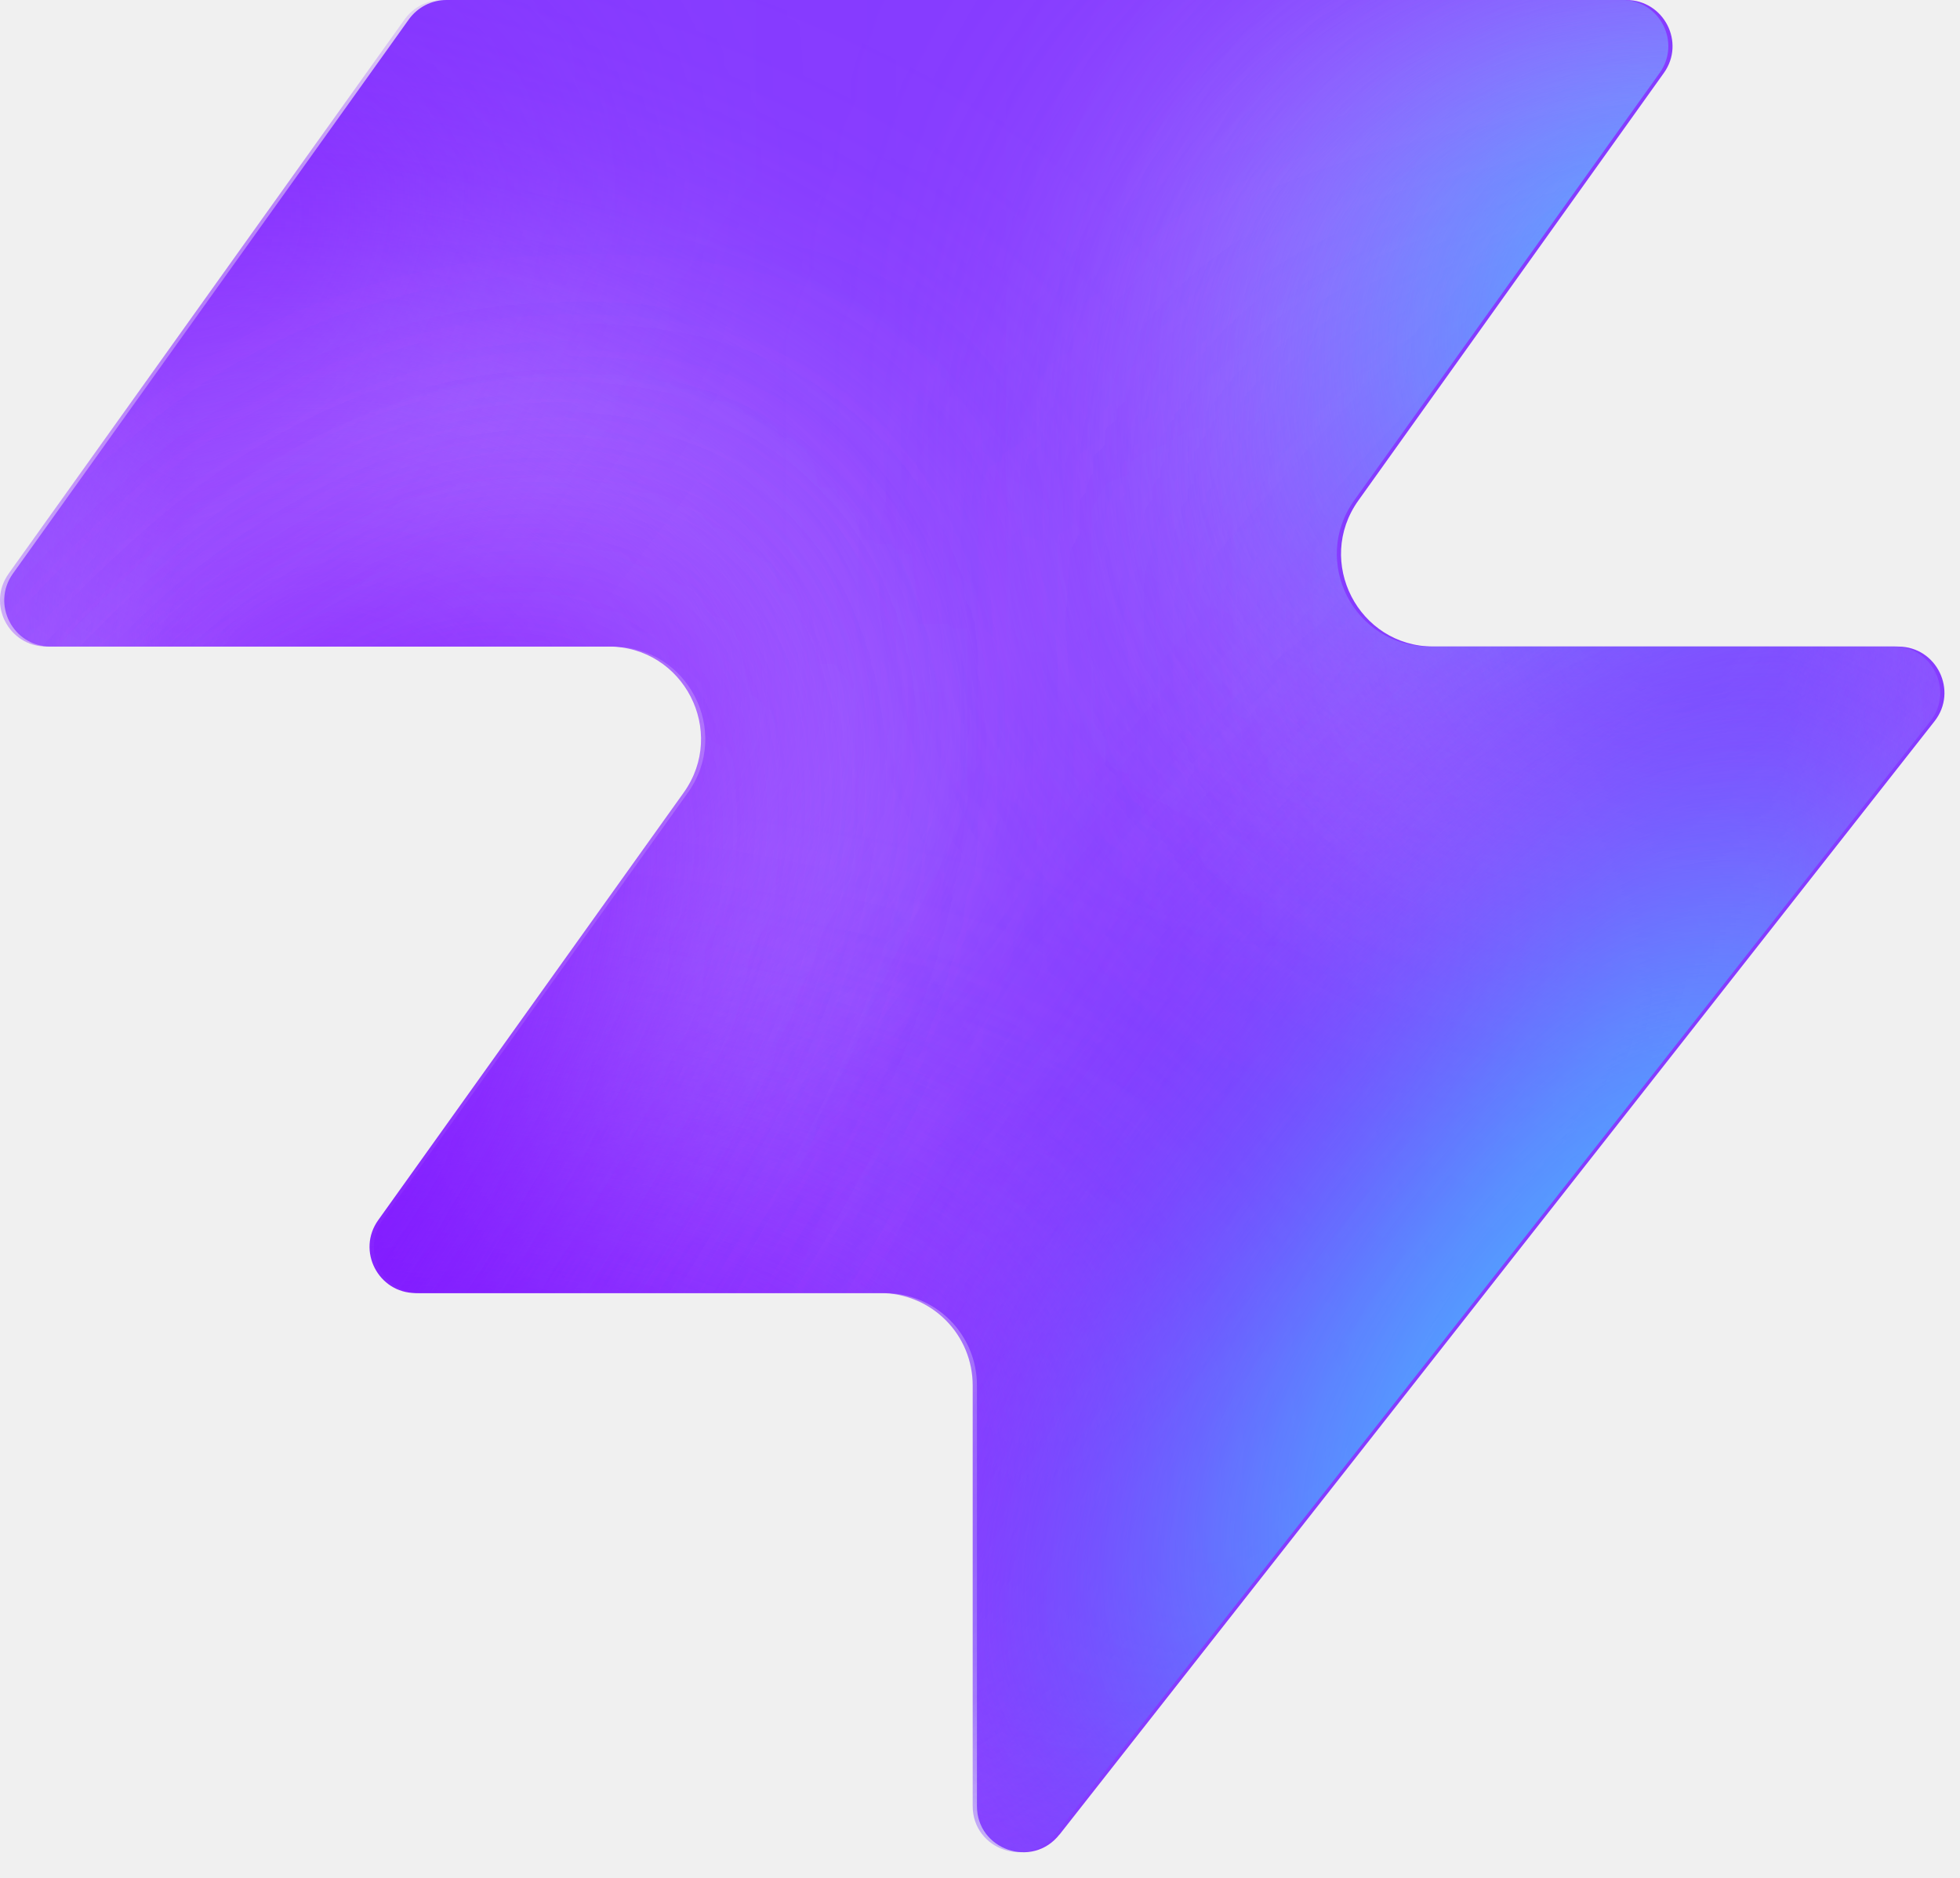
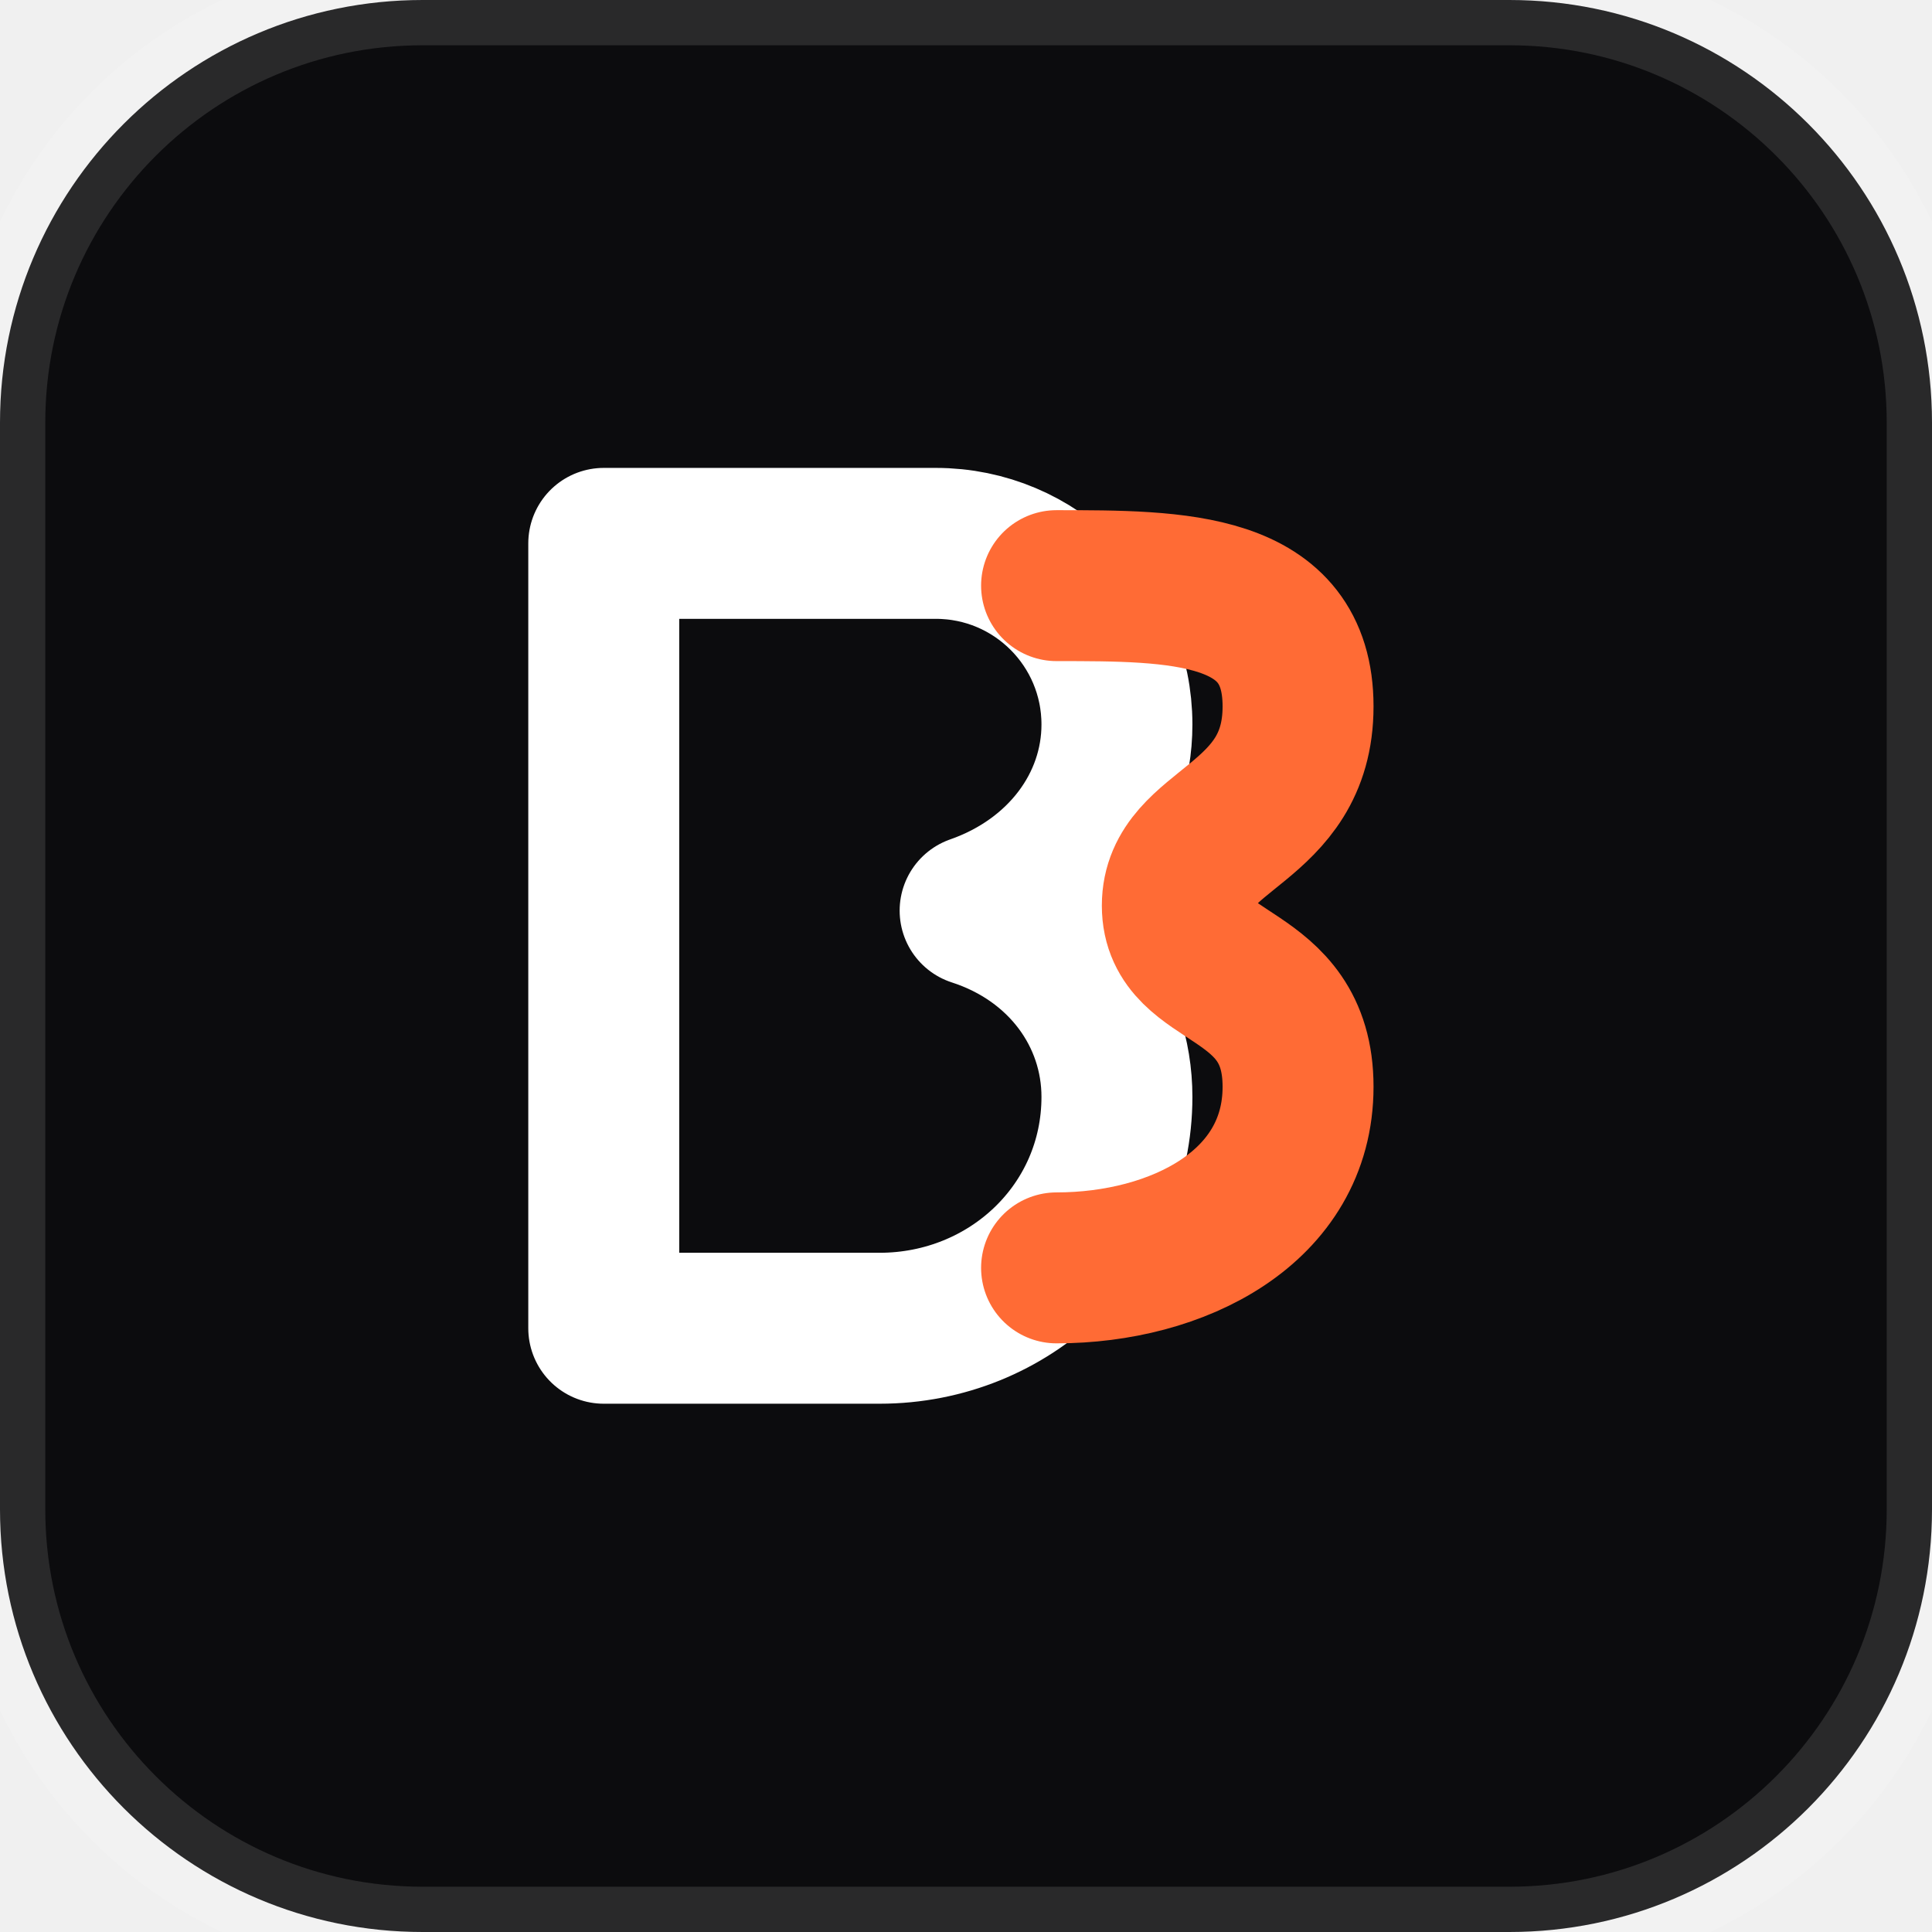
- <svg xmlns="http://www.w3.org/2000/svg" width="48" height="46" fill="none" viewBox="0 0 48 46">
-   <path fill="#863bff" d="M25.946 44.938c-.664.845-2.021.375-2.021-.698V33.937a2.26 2.26 0 0 0-2.262-2.262H10.287c-.92 0-1.456-1.04-.92-1.788l7.48-10.471c1.07-1.497 0-3.578-1.842-3.578H1.237c-.92 0-1.456-1.04-.92-1.788L10.013.474c.214-.297.556-.474.92-.474h28.894c.92 0 1.456 1.04.92 1.788l-7.48 10.471c-1.07 1.498 0 3.579 1.842 3.579h11.377c.943 0 1.473 1.088.89 1.83L25.947 44.94z" style="fill:#863bff;fill:color(display-p3 .525 .23 1);fill-opacity:1" />
-   <mask id="a" width="48" height="46" x="0" y="0" maskUnits="userSpaceOnUse" style="mask-type:alpha">
-     <path fill="#000" d="M25.842 44.938c-.664.844-2.021.375-2.021-.698V33.937a2.26 2.26 0 0 0-2.262-2.262H10.183c-.92 0-1.456-1.04-.92-1.788l7.48-10.471c1.07-1.498 0-3.579-1.842-3.579H1.133c-.92 0-1.456-1.04-.92-1.787L9.91.473c.214-.297.556-.474.92-.474h28.894c.92 0 1.456 1.04.92 1.788l-7.48 10.471c-1.07 1.498 0 3.578 1.842 3.578h11.377c.943 0 1.473 1.088.89 1.832L25.843 44.94z" style="fill:#000;fill-opacity:1" />
-   </mask>
-   <g mask="url(#a)">
-     <g filter="url(#b)">
-       <ellipse cx="5.508" cy="14.704" fill="#ede6ff" rx="5.508" ry="14.704" style="fill:#ede6ff;fill:color(display-p3 .927 .903 1);fill-opacity:1" transform="matrix(.00324 1 1 -.00324 -4.47 31.516)" />
-     </g>
-     <g filter="url(#c)">
-       <ellipse cx="10.399" cy="29.851" fill="#ede6ff" rx="10.399" ry="29.851" style="fill:#ede6ff;fill:color(display-p3 .927 .903 1);fill-opacity:1" transform="matrix(.00324 1 1 -.00324 -39.328 7.883)" />
-     </g>
-     <g filter="url(#d)">
-       <ellipse cx="5.508" cy="30.487" fill="#7e14ff" rx="5.508" ry="30.487" style="fill:#7e14ff;fill:color(display-p3 .492 .077 1);fill-opacity:1" transform="rotate(89.814 -25.913 -14.639)scale(1 -1)" />
-     </g>
-     <g filter="url(#e)">
-       <ellipse cx="5.508" cy="30.599" fill="#7e14ff" rx="5.508" ry="30.599" style="fill:#7e14ff;fill:color(display-p3 .492 .077 1);fill-opacity:1" transform="rotate(89.814 -32.644 -3.334)scale(1 -1)" />
-     </g>
-     <g filter="url(#f)">
-       <ellipse cx="5.508" cy="30.599" fill="#7e14ff" rx="5.508" ry="30.599" style="fill:#7e14ff;fill:color(display-p3 .492 .077 1);fill-opacity:1" transform="matrix(.00324 1 1 -.00324 -34.34 30.47)" />
-     </g>
-     <g filter="url(#g)">
-       <ellipse cx="14.072" cy="22.078" fill="#ede6ff" rx="14.072" ry="22.078" style="fill:#ede6ff;fill:color(display-p3 .927 .903 1);fill-opacity:1" transform="rotate(93.35 24.506 48.493)scale(-1 1)" />
-     </g>
-     <g filter="url(#h)">
-       <ellipse cx="3.47" cy="21.501" fill="#7e14ff" rx="3.47" ry="21.501" style="fill:#7e14ff;fill:color(display-p3 .492 .077 1);fill-opacity:1" transform="rotate(89.009 28.708 47.59)scale(-1 1)" />
-     </g>
-     <g filter="url(#i)">
-       <ellipse cx="3.47" cy="21.501" fill="#7e14ff" rx="3.47" ry="21.501" style="fill:#7e14ff;fill:color(display-p3 .492 .077 1);fill-opacity:1" transform="rotate(89.009 28.708 47.59)scale(-1 1)" />
-     </g>
-     <g filter="url(#j)">
-       <ellipse cx=".387" cy="8.972" fill="#7e14ff" rx="4.407" ry="29.108" style="fill:#7e14ff;fill:color(display-p3 .492 .077 1);fill-opacity:1" transform="rotate(39.51 .387 8.972)" />
-     </g>
-     <g filter="url(#k)">
-       <ellipse cx="47.523" cy="-6.092" fill="#7e14ff" rx="4.407" ry="29.108" style="fill:#7e14ff;fill:color(display-p3 .492 .077 1);fill-opacity:1" transform="rotate(37.892 47.523 -6.092)" />
-     </g>
-     <g filter="url(#l)">
-       <ellipse cx="41.412" cy="6.333" fill="#47bfff" rx="5.971" ry="9.665" style="fill:#47bfff;fill:color(display-p3 .28 .748 1);fill-opacity:1" transform="rotate(37.892 41.412 6.333)" />
-     </g>
-     <g filter="url(#m)">
-       <ellipse cx="-1.879" cy="38.332" fill="#7e14ff" rx="4.407" ry="29.108" style="fill:#7e14ff;fill:color(display-p3 .492 .077 1);fill-opacity:1" transform="rotate(37.892 -1.88 38.332)" />
-     </g>
-     <g filter="url(#n)">
-       <ellipse cx="-1.879" cy="38.332" fill="#7e14ff" rx="4.407" ry="29.108" style="fill:#7e14ff;fill:color(display-p3 .492 .077 1);fill-opacity:1" transform="rotate(37.892 -1.88 38.332)" />
-     </g>
-     <g filter="url(#o)">
-       <ellipse cx="35.651" cy="29.907" fill="#7e14ff" rx="4.407" ry="29.108" style="fill:#7e14ff;fill:color(display-p3 .492 .077 1);fill-opacity:1" transform="rotate(37.892 35.651 29.907)" />
-     </g>
-     <g filter="url(#p)">
-       <ellipse cx="38.418" cy="32.4" fill="#47bfff" rx="5.971" ry="15.297" style="fill:#47bfff;fill:color(display-p3 .28 .748 1);fill-opacity:1" transform="rotate(37.892 38.418 32.4)" />
-     </g>
-   </g>
-   <defs>
-     <filter id="b" width="60.045" height="41.654" x="-19.77" y="16.149" color-interpolation-filters="sRGB" filterUnits="userSpaceOnUse">
-       <feFlood flood-opacity="0" result="BackgroundImageFix" />
-       <feBlend in="SourceGraphic" in2="BackgroundImageFix" result="shape" />
-       <feGaussianBlur result="effect1_foregroundBlur_2002_17158" stdDeviation="7.659" />
-     </filter>
-     <filter id="c" width="90.34" height="51.437" x="-54.613" y="-7.533" color-interpolation-filters="sRGB" filterUnits="userSpaceOnUse">
-       <feFlood flood-opacity="0" result="BackgroundImageFix" />
-       <feBlend in="SourceGraphic" in2="BackgroundImageFix" result="shape" />
-       <feGaussianBlur result="effect1_foregroundBlur_2002_17158" stdDeviation="7.659" />
-     </filter>
-     <filter id="d" width="79.355" height="29.4" x="-49.64" y="2.03" color-interpolation-filters="sRGB" filterUnits="userSpaceOnUse">
-       <feFlood flood-opacity="0" result="BackgroundImageFix" />
-       <feBlend in="SourceGraphic" in2="BackgroundImageFix" result="shape" />
-       <feGaussianBlur result="effect1_foregroundBlur_2002_17158" stdDeviation="4.596" />
-     </filter>
-     <filter id="e" width="79.579" height="29.4" x="-45.045" y="20.029" color-interpolation-filters="sRGB" filterUnits="userSpaceOnUse">
-       <feFlood flood-opacity="0" result="BackgroundImageFix" />
-       <feBlend in="SourceGraphic" in2="BackgroundImageFix" result="shape" />
-       <feGaussianBlur result="effect1_foregroundBlur_2002_17158" stdDeviation="4.596" />
-     </filter>
-     <filter id="f" width="79.579" height="29.4" x="-43.513" y="21.178" color-interpolation-filters="sRGB" filterUnits="userSpaceOnUse">
-       <feFlood flood-opacity="0" result="BackgroundImageFix" />
-       <feBlend in="SourceGraphic" in2="BackgroundImageFix" result="shape" />
-       <feGaussianBlur result="effect1_foregroundBlur_2002_17158" stdDeviation="4.596" />
-     </filter>
-     <filter id="g" width="74.749" height="58.852" x="15.756" y="-17.901" color-interpolation-filters="sRGB" filterUnits="userSpaceOnUse">
-       <feFlood flood-opacity="0" result="BackgroundImageFix" />
-       <feBlend in="SourceGraphic" in2="BackgroundImageFix" result="shape" />
-       <feGaussianBlur result="effect1_foregroundBlur_2002_17158" stdDeviation="7.659" />
-     </filter>
-     <filter id="h" width="61.377" height="25.362" x="23.548" y="2.284" color-interpolation-filters="sRGB" filterUnits="userSpaceOnUse">
-       <feFlood flood-opacity="0" result="BackgroundImageFix" />
-       <feBlend in="SourceGraphic" in2="BackgroundImageFix" result="shape" />
-       <feGaussianBlur result="effect1_foregroundBlur_2002_17158" stdDeviation="4.596" />
-     </filter>
-     <filter id="i" width="61.377" height="25.362" x="23.548" y="2.284" color-interpolation-filters="sRGB" filterUnits="userSpaceOnUse">
-       <feFlood flood-opacity="0" result="BackgroundImageFix" />
-       <feBlend in="SourceGraphic" in2="BackgroundImageFix" result="shape" />
-       <feGaussianBlur result="effect1_foregroundBlur_2002_17158" stdDeviation="4.596" />
-     </filter>
-     <filter id="j" width="56.045" height="63.649" x="-27.636" y="-22.853" color-interpolation-filters="sRGB" filterUnits="userSpaceOnUse">
-       <feFlood flood-opacity="0" result="BackgroundImageFix" />
-       <feBlend in="SourceGraphic" in2="BackgroundImageFix" result="shape" />
-       <feGaussianBlur result="effect1_foregroundBlur_2002_17158" stdDeviation="4.596" />
-     </filter>
-     <filter id="k" width="54.814" height="64.646" x="20.116" y="-38.415" color-interpolation-filters="sRGB" filterUnits="userSpaceOnUse">
-       <feFlood flood-opacity="0" result="BackgroundImageFix" />
-       <feBlend in="SourceGraphic" in2="BackgroundImageFix" result="shape" />
-       <feGaussianBlur result="effect1_foregroundBlur_2002_17158" stdDeviation="4.596" />
-     </filter>
-     <filter id="l" width="33.541" height="35.313" x="24.641" y="-11.323" color-interpolation-filters="sRGB" filterUnits="userSpaceOnUse">
-       <feFlood flood-opacity="0" result="BackgroundImageFix" />
-       <feBlend in="SourceGraphic" in2="BackgroundImageFix" result="shape" />
-       <feGaussianBlur result="effect1_foregroundBlur_2002_17158" stdDeviation="4.596" />
-     </filter>
-     <filter id="m" width="54.814" height="64.646" x="-29.286" y="6.009" color-interpolation-filters="sRGB" filterUnits="userSpaceOnUse">
-       <feFlood flood-opacity="0" result="BackgroundImageFix" />
-       <feBlend in="SourceGraphic" in2="BackgroundImageFix" result="shape" />
-       <feGaussianBlur result="effect1_foregroundBlur_2002_17158" stdDeviation="4.596" />
-     </filter>
-     <filter id="n" width="54.814" height="64.646" x="-29.286" y="6.009" color-interpolation-filters="sRGB" filterUnits="userSpaceOnUse">
-       <feFlood flood-opacity="0" result="BackgroundImageFix" />
-       <feBlend in="SourceGraphic" in2="BackgroundImageFix" result="shape" />
-       <feGaussianBlur result="effect1_foregroundBlur_2002_17158" stdDeviation="4.596" />
-     </filter>
-     <filter id="o" width="54.814" height="64.646" x="8.244" y="-2.416" color-interpolation-filters="sRGB" filterUnits="userSpaceOnUse">
-       <feFlood flood-opacity="0" result="BackgroundImageFix" />
-       <feBlend in="SourceGraphic" in2="BackgroundImageFix" result="shape" />
-       <feGaussianBlur result="effect1_foregroundBlur_2002_17158" stdDeviation="4.596" />
-     </filter>
-     <filter id="p" width="39.409" height="43.623" x="18.713" y="10.588" color-interpolation-filters="sRGB" filterUnits="userSpaceOnUse">
-       <feFlood flood-opacity="0" result="BackgroundImageFix" />
-       <feBlend in="SourceGraphic" in2="BackgroundImageFix" result="shape" />
-       <feGaussianBlur result="effect1_foregroundBlur_2002_17158" stdDeviation="4.596" />
-     </filter>
-   </defs>
+ <svg xmlns="http://www.w3.org/2000/svg" width="32" height="32" viewBox="0 0 32 32" fill="none">
+   <rect width="32" height="32" rx="7" fill="#0c0c0e" stroke="rgba(255,255,255,0.12)" stroke-width="1.5" />
+   <path d="M10 9H15.5C17.157 9 18.5 10.343 18.5 12C18.5 13.357 17.594 14.578 16.151 15.083C17.606 15.554 18.5 16.79 18.5 18.168C18.5 20.326 16.726 22 14.568 22H10V9Z" stroke="#ffffff" stroke-width="2.5" stroke-linejoin="round" />
+   <path d="M17.5 21C19.5 21 21.5 20 21.5 18C21.5 16 19.5 16.3 19.5 15C19.5 13.7 21.5 13.7 21.5 11.7C21.5 9.7 19.5 9.7 17.5 9.7" stroke="#ff6b35" stroke-width="2.5" stroke-linecap="round" stroke-linejoin="round" />
</svg>
